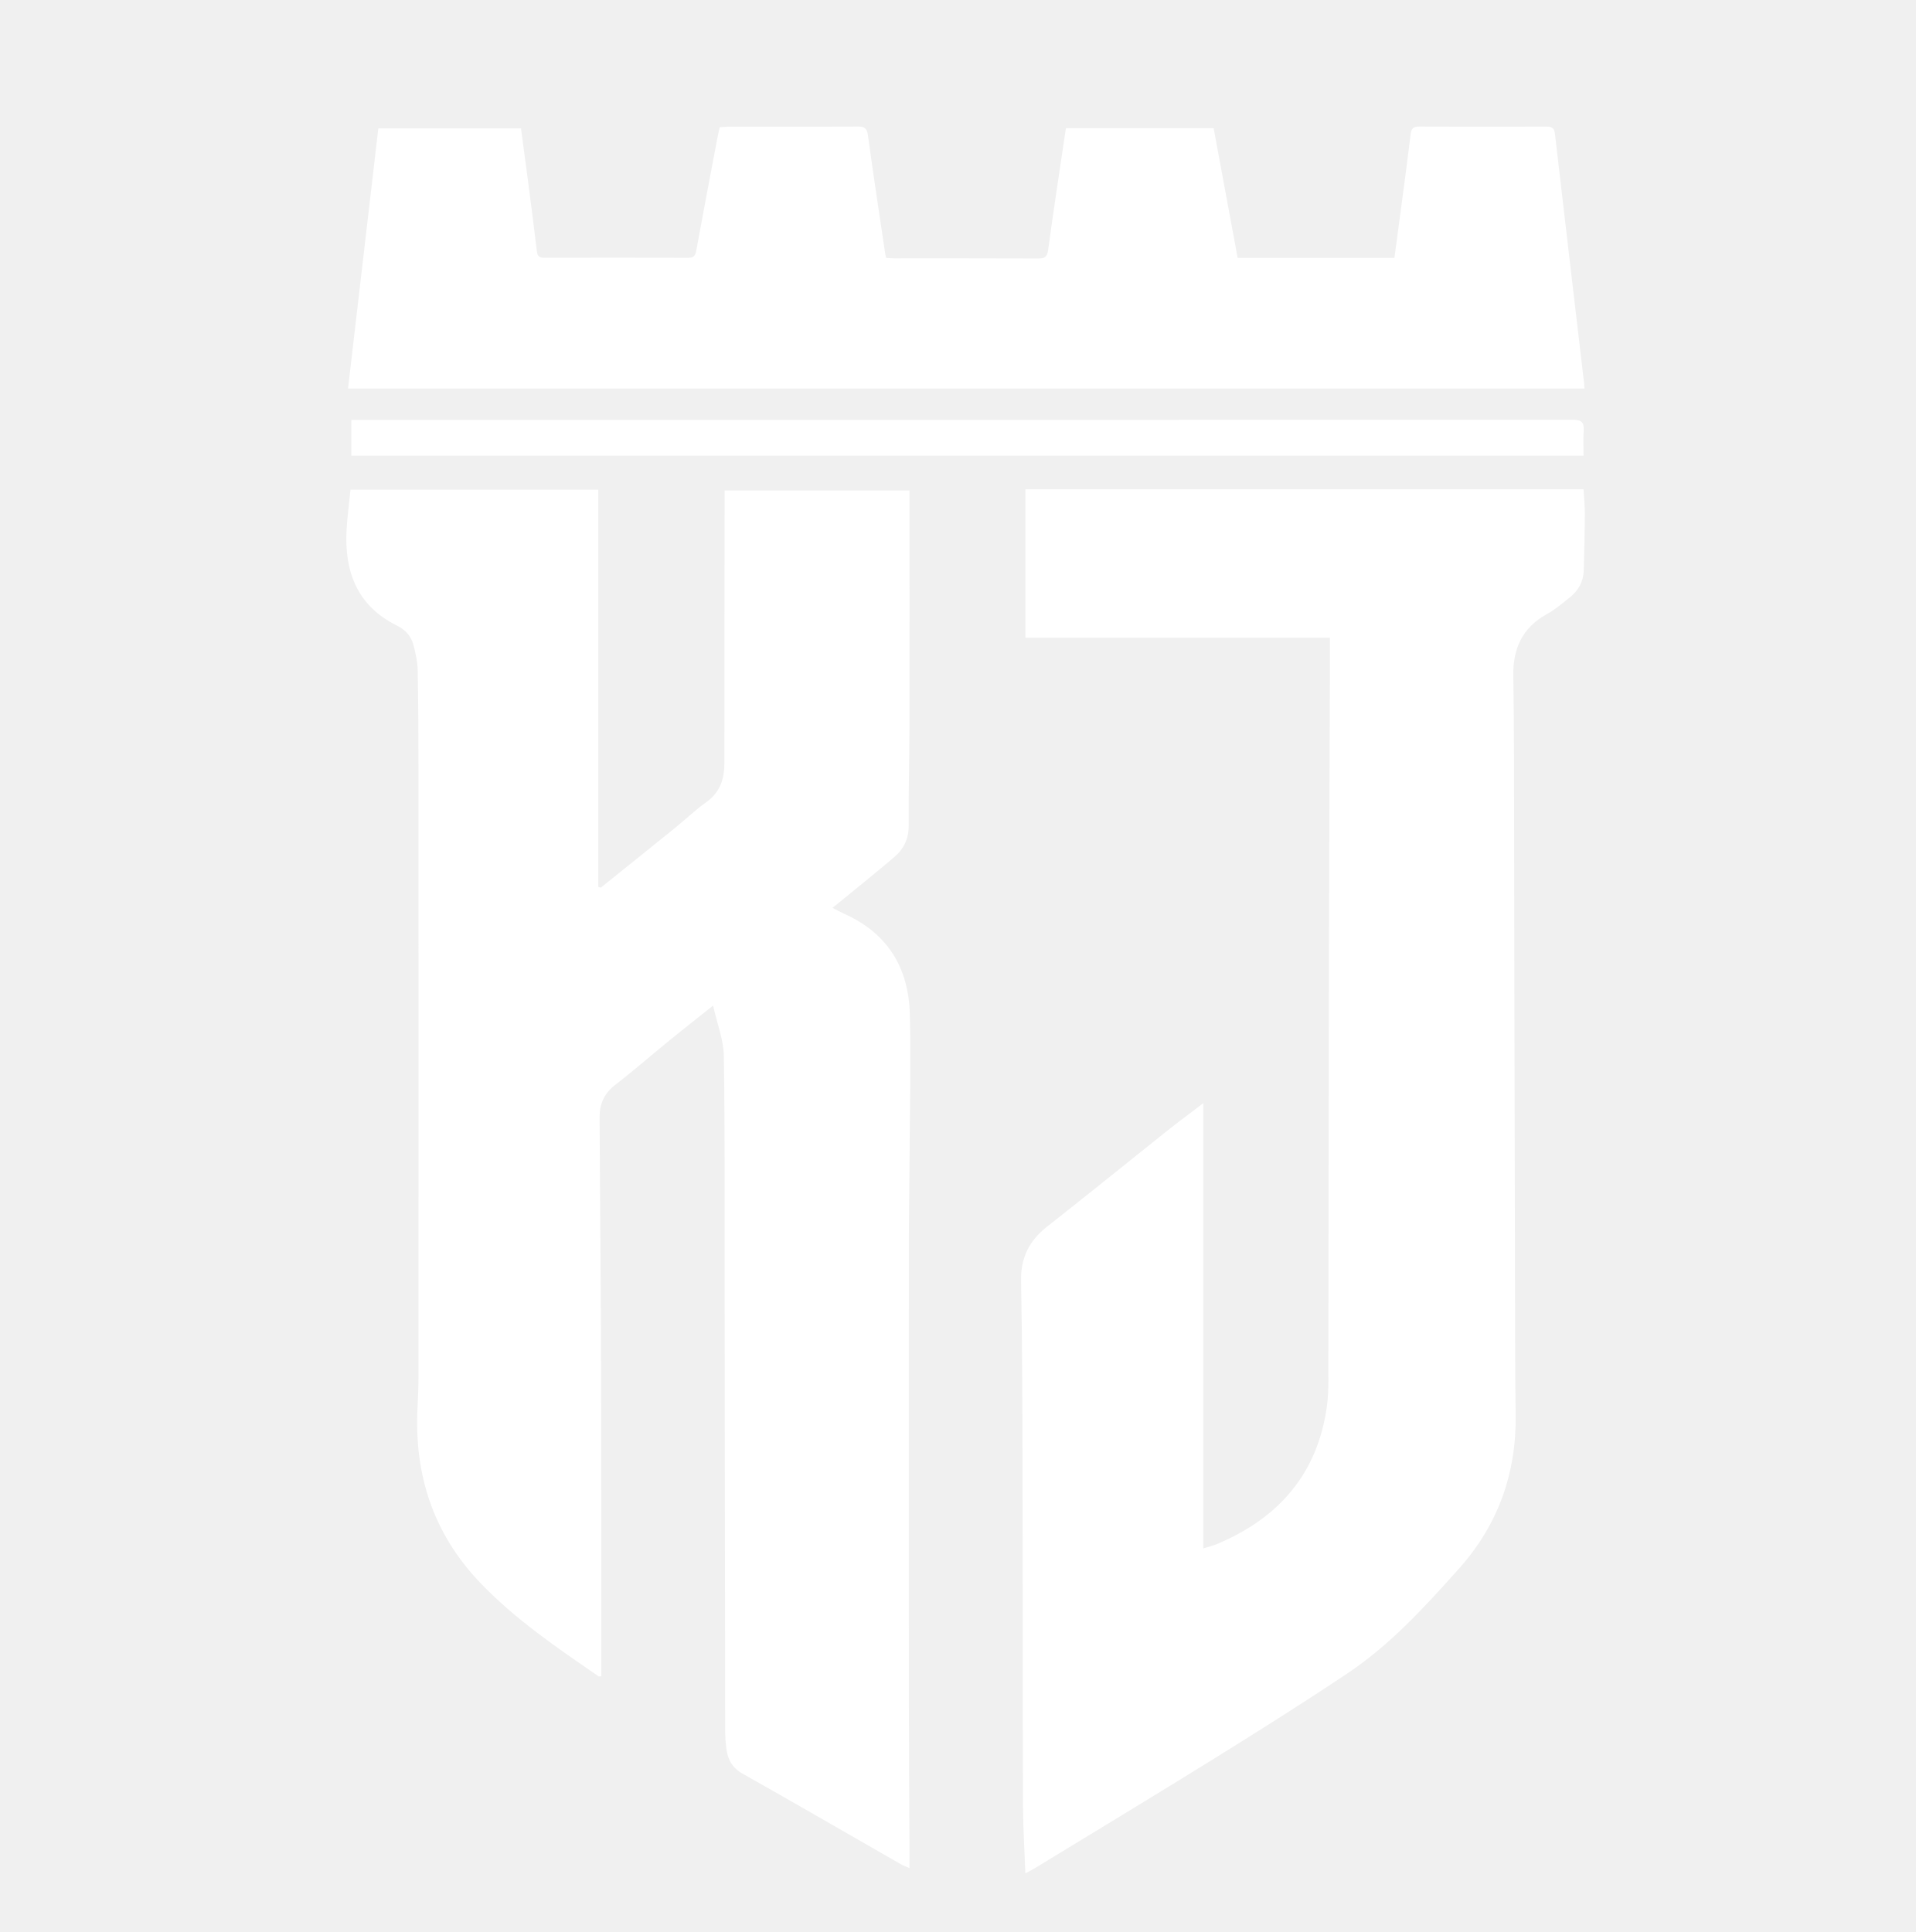
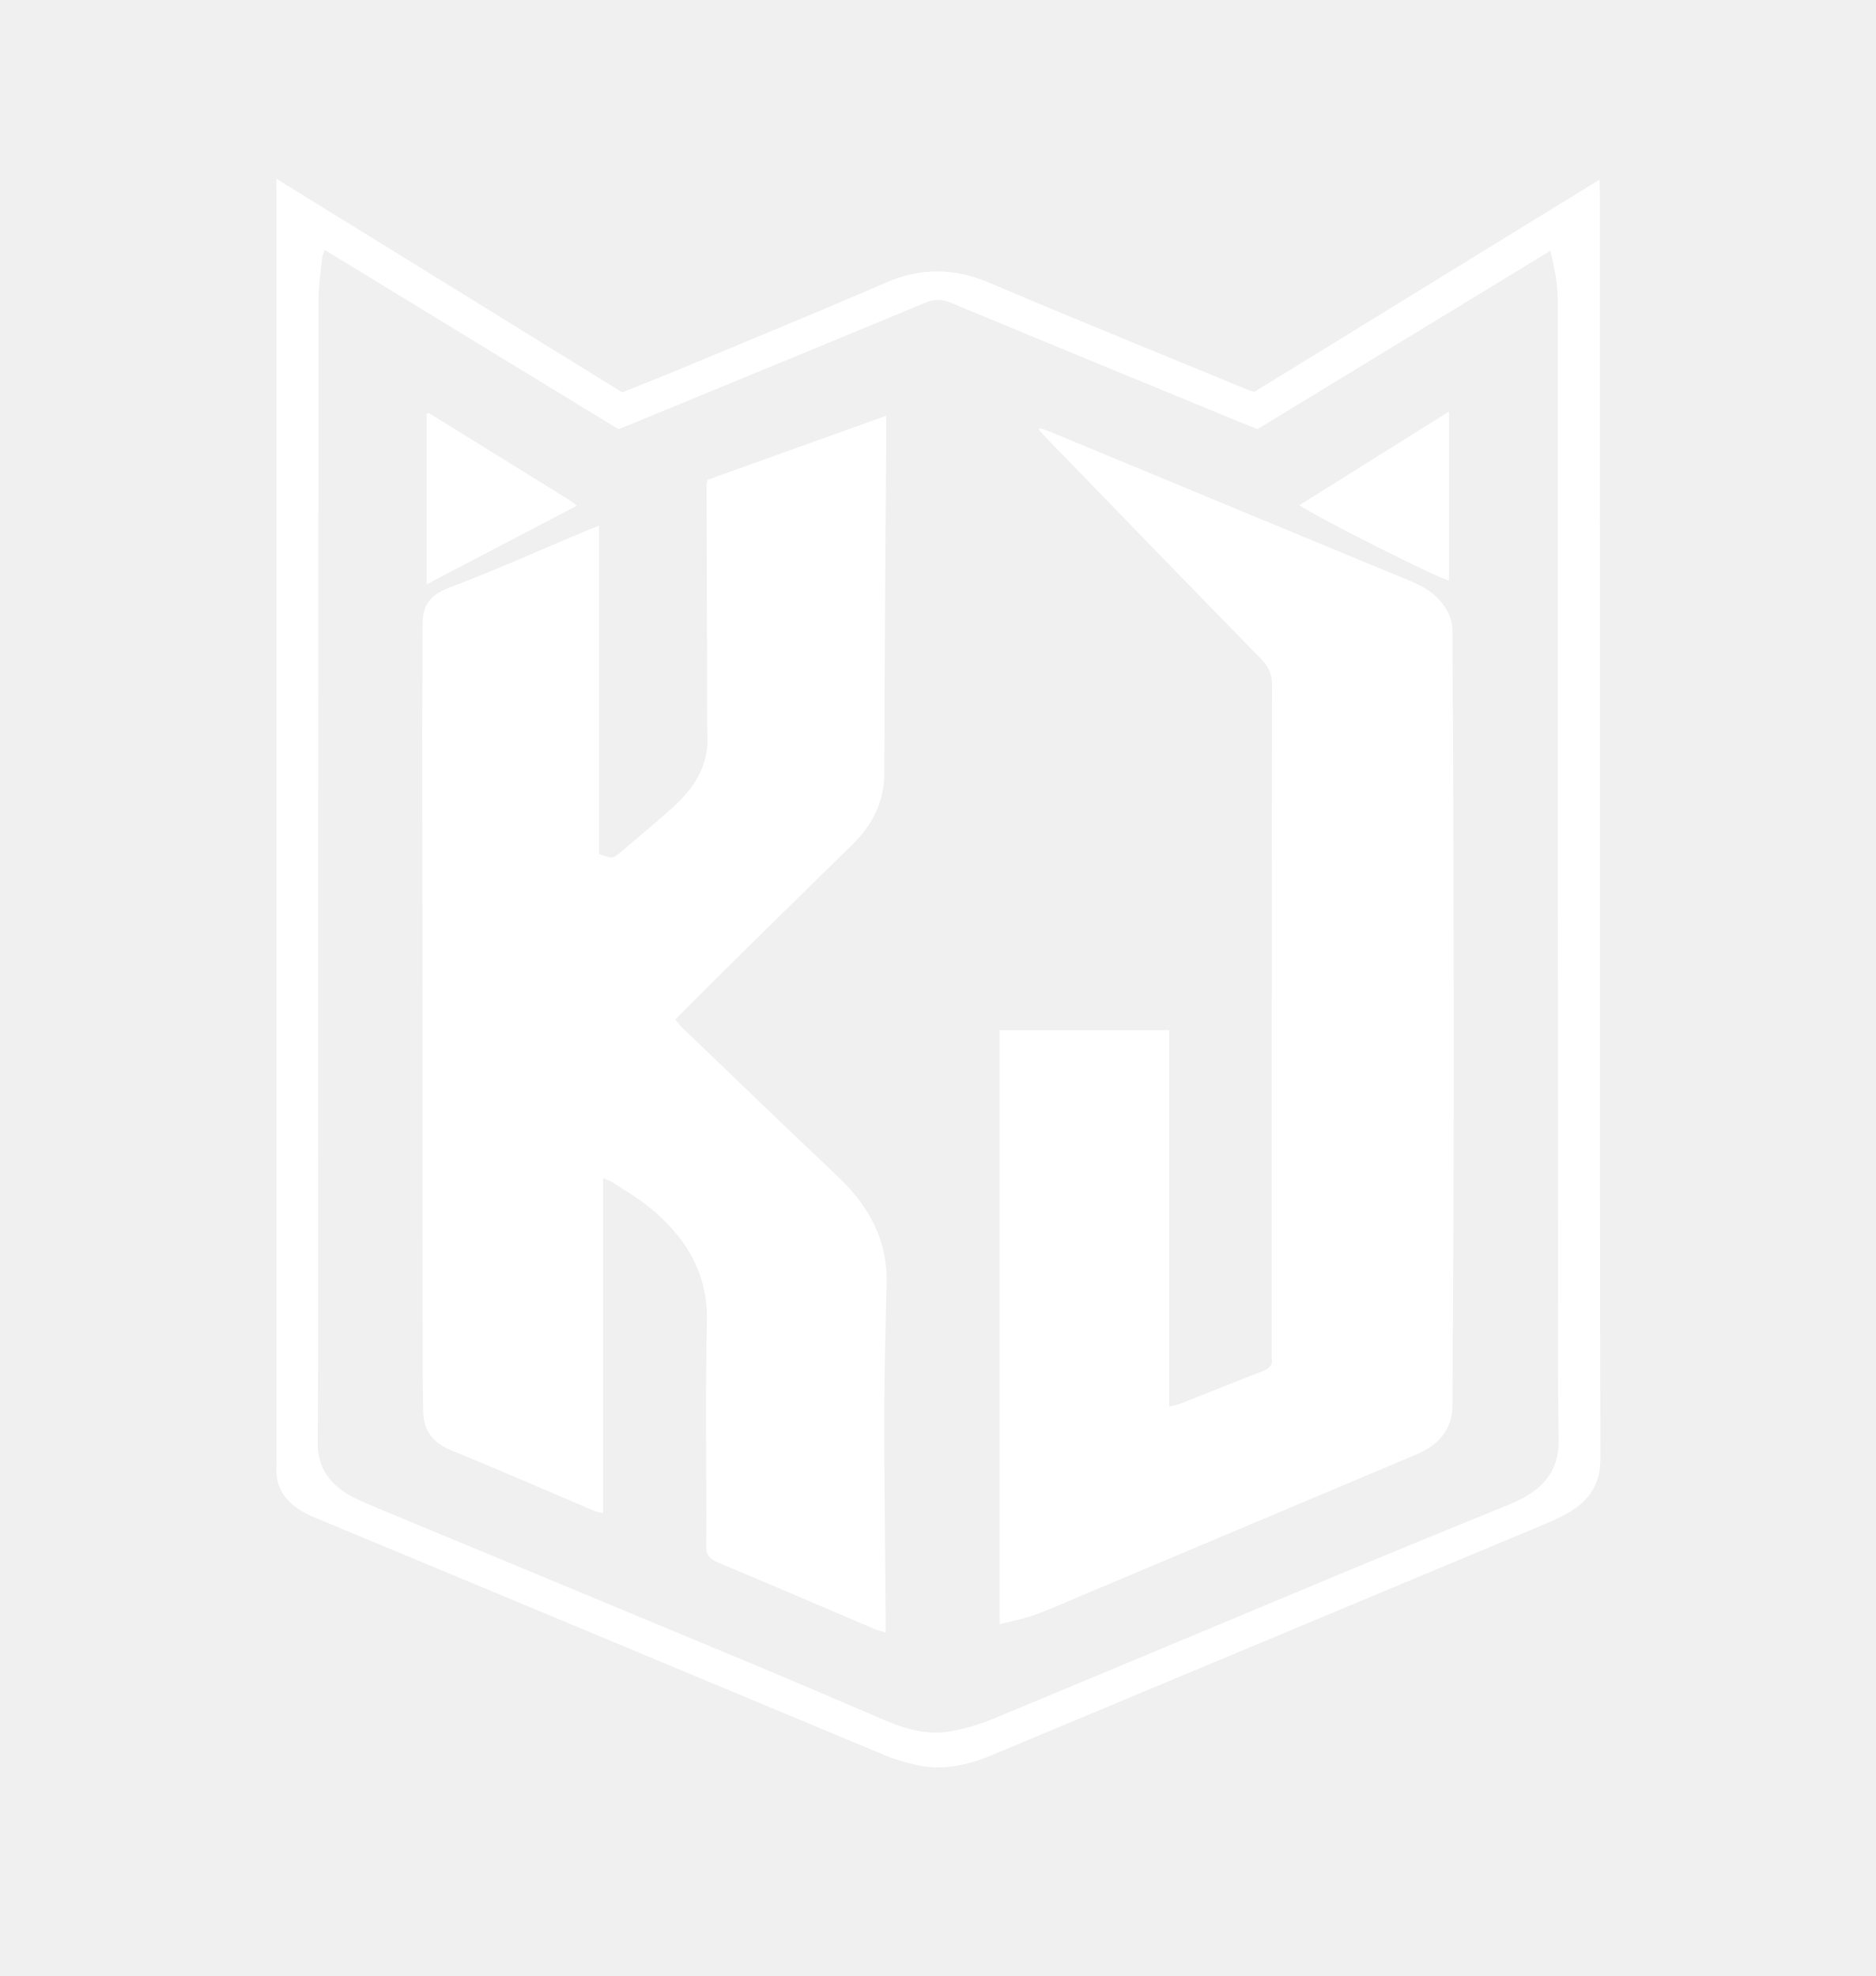
- <svg xmlns="http://www.w3.org/2000/svg" version="1.1" id="Capa_1" x="0px" y="0px" viewBox="0 0 732.52 738.78" style="enable-background:new 0 0 732.52 738.78;" xml:space="preserve">
+ <svg xmlns="http://www.w3.org/2000/svg" version="1.1" id="Capa_1" x="0px" y="0px" viewBox="0 0 708.34 746.35" style="enable-background:new 0 0 708.34 746.35;" xml:space="preserve">
  <style type="text/css">
	.st0{fill:#FFFFFF;}
</style>
  <g>
-     <path class="st0" d="M229.72,339.42c9.49-7.63,18.99-15.23,28.45-22.89c3.99-3.23,7.7-6.83,11.87-9.79   c5.34-3.79,6.94-8.93,6.94-15.13c-0.02-33.29,0.04-66.57,0.07-99.86c0-1.34,0-2.68,0-4.2c23.69,0,46.97,0,70.69,0   c0,1.36,0,2.58,0,3.81c0,28.71,0.04,57.42-0.02,86.13c-0.02,12.69-0.38,25.38-0.28,38.07c0.04,5.02-1.79,8.97-5.38,12.05   c-6.75,5.79-13.7,11.33-20.57,16.97c-0.96,0.79-1.92,1.56-3.18,2.57c1.73,0.89,3.1,1.67,4.54,2.32   c16.55,7.39,24.58,20.66,25.02,38.39c0.44,17.71,0,35.44-0.09,53.17c-0.06,11.09-0.27,22.18-0.28,33.27   c-0.03,58.22-0.03,116.45,0,174.67c0.01,20.24,0.16,40.48,0.24,60.73c0.01,1.35,0,2.7,0,4.63c-1.33-0.57-2.23-0.86-3.04-1.32   c-20.25-11.6-40.44-23.31-60.76-34.77c-3.95-2.23-5.67-5.4-6.21-9.55c-0.29-2.26-0.46-4.56-0.46-6.84   c-0.09-56.62-0.15-113.24-0.22-169.86c-0.03-29.39,0.16-58.78-0.29-88.17c-0.1-6.2-2.57-12.37-4.11-19.3   c-6,4.78-11.25,8.89-16.42,13.11c-7.07,5.76-13.95,11.76-21.15,17.35c-4.1,3.18-5.85,7.26-5.83,12.15   c0.11,26.87,0.4,53.74,0.52,80.61c0.11,25.85,0.1,51.7,0.12,77.55c0.02,18.53,0,37.05,0,55.71c-0.46,0-0.86,0.13-1.07-0.02   c-15.96-10.98-32-21.84-45.47-36.02c-17.79-18.74-25.02-41.18-23.71-66.74c0.2-3.88,0.37-7.76,0.37-11.65   c0.02-77.21,0.03-154.42,0-231.64c0-12.92-0.07-25.84-0.31-38.76c-0.06-3.04-0.76-6.1-1.48-9.07c-0.87-3.58-2.94-6.15-6.44-7.88   c-15.16-7.47-20.14-20.54-19.27-36.57c0.28-5.11,0.98-10.19,1.5-15.39c31.73,0,63,0,94.73,0c0,50.68,0,101.27,0,151.86   C229.08,339.22,229.4,339.32,229.72,339.42z" />
-     <path class="st0" d="M508.48,243.85c-39.46,0-77.8,0-116.41,0c0-18.98,0-37.76,0-56.75c71.1,0,142.06,0,213.39,0   c0.18,3.17,0.52,6.31,0.5,9.46c-0.04,7.19-0.22,14.38-0.42,21.57c-0.12,4.27-2.07,7.7-5.33,10.31c-2.84,2.27-5.66,4.68-8.82,6.42   c-9.36,5.16-12.97,13.22-12.79,23.58c0.2,11.55,0.25,23.1,0.28,34.65c0.07,29.62,0.08,59.25,0.14,88.87   c0.07,39.8,0.16,79.6,0.26,119.4c0.03,13.26,0.04,26.53,0.22,39.79c0.3,22.37-6.79,42.02-21.64,58.65   c-13,14.55-26.19,29.04-42.5,39.96c-16.65,11.15-33.62,21.83-50.64,32.4c-22.92,14.24-46.03,28.17-69.07,42.23   c-0.94,0.58-1.94,1.07-3.6,1.98c-0.33-8.75-0.86-16.94-0.9-25.13c-0.13-32.83-0.1-65.65-0.15-98.48   c-0.03-21.04-0.04-42.09-0.14-63.13c-0.07-13.38-0.22-26.75-0.46-40.12c-0.15-8.54,3.18-15.13,9.87-20.39   c15.41-12.12,30.63-24.47,45.97-36.69c4.34-3.45,8.8-6.75,13.83-10.59c0,57.1,0,113.4,0,170.26c2.07-0.65,3.7-1.03,5.21-1.66   c23.5-9.85,38.44-26.77,42.04-52.56c0.93-6.63,0.44-13.46,0.57-20.2c0.05-2.63,0.01-5.26,0.01-7.89   c0.07-47.01,0.11-94.01,0.21-141.02c0.08-36.6,0.24-73.19,0.37-109.79C508.49,254.06,508.48,249.17,508.48,243.85z" />
-     <path class="st0" d="M605.82,148.58c-157.7,0-315.02,0-472.75,0c3.87-33.25,7.71-66.25,11.58-99.49c18.11,0,36.14,0,54.55,0   c0.86,6.44,1.75,12.97,2.6,19.5c1.19,9.18,2.4,18.35,3.47,27.54c0.23,1.97,1.09,2.44,2.85,2.44c18.32-0.03,36.64-0.04,54.97,0.01   c1.93,0.01,2.73-0.58,3.1-2.61c2.61-14.38,5.36-28.73,8.08-43.1c0.25-1.34,0.57-2.67,0.89-4.21c1.05-0.07,2.05-0.2,3.04-0.21   c16.62-0.01,33.23,0.04,49.85-0.06c2.56-0.02,3.43,0.71,3.8,3.36c2.05,15.05,4.36,30.07,6.58,45.1c0.08,0.54,0.22,1.08,0.36,1.77   c1.11,0.06,2.11,0.17,3.11,0.17c18.32,0.01,36.65-0.03,54.97,0.05c2.43,0.01,3.5-0.43,3.88-3.24c2.09-15.5,4.48-30.96,6.8-46.59   c18.84,0,37.57,0,56.48,0c3.06,16.56,6.11,33.04,9.18,49.62c19.99,0,39.76,0,59.94,0c0.89-6.67,1.79-13.31,2.67-19.96   c1.21-9.17,2.45-18.34,3.56-27.53c0.26-2.19,1.24-2.75,3.32-2.75c16.16,0.07,32.32,0.07,48.48,0.01c2.04-0.01,3.08,0.44,3.34,2.72   c3.67,31.78,7.42,63.55,11.14,95.32C605.72,147.01,605.74,147.57,605.82,148.58z" />
-     <path class="st0" d="M605.46,174.26c-157.05,0-313.94,0-471.11,0c0-4.51,0-8.88,0-13.68c1.28,0,2.49,0,3.71,0   c154.43,0,308.86,0.01,463.29-0.07c3.34,0,4.39,1.02,4.16,4.23C605.29,167.78,605.46,170.86,605.46,174.26z" />
+     <path class="st0" d="M104.39,67.54c44.18,27.29,87.26,53.89,130.6,80.66c7.71-3.11,15.41-6.13,23.01-9.3   c25.56-10.66,51.22-21.17,76.57-32.16c13.41-5.81,25.86-5.55,39.29,0.17c32.39,13.79,65.13,27.02,97.74,40.47   c0.49,0.2,1.03,0.32,2.08,0.64c42.96-26.42,86.13-52.97,130.29-80.12c0.09,2.59,0.2,4.33,0.2,6.07   c0.01,65.77,0.01,131.55,0.01,197.32c0,59.5-0.02,119.01,0.01,178.51c0.02,32.73,0.12,65.47,0.17,98.2c0,1.83,0.02,3.67-0.11,5.5   c-0.54,7.48-4.37,13.54-11.92,17.82c-2.9,1.65-5.99,3.1-9.14,4.41c-69.35,29-138.72,57.96-208.07,86.96   c-8.84,3.7-17.98,6.13-27.94,4.17c-4.48-0.88-8.94-2.2-13.05-3.91c-71.73-29.87-143.37-59.89-215.14-89.7   c-9.94-4.13-15.1-10.07-14.59-19.24c0.06-1.07,0.01-2.14,0.01-3.21c0-158.78,0-317.55,0-476.33   C104.39,72.52,104.39,70.6,104.39,67.54z M122.67,94.42c-0.46,1.3-0.95,2.12-1.03,2.97c-0.52,5.18-1.34,10.36-1.35,15.54   c-0.11,122.52-0.12,245.04-0.16,367.56c-0.01,21.57,0.03,43.13-0.15,64.7c-0.08,9.12,4.55,15.88,13.9,20.57   c2.7,1.35,5.52,2.55,8.34,3.72c46.34,19.27,92.71,38.48,139.03,57.79c17.76,7.41,35.4,15,53.07,22.56   c7.78,3.33,15.96,5.61,24.69,4.1c5.74-1,11.42-2.8,16.68-4.98c42.54-17.64,84.95-35.5,127.45-53.21   c22.41-9.34,44.89-18.57,67.41-27.74c12.26-4.99,18.27-12.68,18.06-24.15c-0.4-21.41-0.18-42.83-0.2-64.24   c-0.06-56.75-0.12-113.49-0.15-170.24c-0.03-65.31-0.01-130.63,0.01-195.94c0-6.1-1.21-12.05-2.8-18.72   c-37.31,22.73-74.02,45.09-110.62,67.39c-3.01-1.22-5.51-2.21-8-3.24c-35.94-14.81-71.91-29.58-107.78-44.51   c-3.55-1.48-6.25-1.43-9.76,0.03c-36.54,15.19-73.18,30.24-109.79,45.32c-1.96,0.81-3.94,1.59-5.96,2.4   C196.55,139.51,159.81,117.09,122.67,94.42z" />
+     <path class="st0" d="M334.62,157.04c0,5.3,0.02,9.87,0,14.45c-0.24,40.07-0.62,80.14-0.66,120.21   c-0.01,10.31-3.86,19.18-11.79,26.99c-13.71,13.51-27.51,26.97-41.21,40.49c-8.68,8.57-17.26,17.22-25.97,25.92   c1.23,1.41,1.98,2.43,2.92,3.33c19.5,18.7,38.91,37.47,58.57,56.06c12.13,11.46,18.64,24.51,18.33,39.76   c-0.34,16.67-0.87,33.33-0.88,50c-0.02,25.54,0.34,51.08,0.54,76.62c0.01,1.67,0,3.35,0,5.78c-1.99-0.66-3.47-1.03-4.82-1.61   c-19.51-8.3-38.95-16.7-58.53-24.87c-3.33-1.39-4.43-2.96-4.42-5.99c0.15-28.45-0.34-56.91,0.24-85.35   c0.36-17.62-7.64-31.8-22.79-43.66c-4.03-3.15-8.6-5.84-12.98-8.69c-0.8-0.52-1.85-0.8-3.43-1.45c0,42.42,0,84.25,0,126.46   c-1.4-0.32-2.31-0.39-3.07-0.71c-18.03-7.65-35.93-15.5-54.1-22.91c-7.77-3.17-10.64-8.15-10.75-14.76   c-0.11-6.27-0.22-12.54-0.22-18.81c-0.06-79.08-0.12-158.16-0.15-237.23c-0.01-13.31,0.09-26.61,0.14-39.92   c0-0.61,0-1.22,0.01-1.84c0.02-6.21,2.42-10.5,10.21-13.43c17.58-6.63,34.58-14.29,51.82-21.52c1.29-0.54,2.62-1.01,4.58-1.76   c0,41.74,0,82.94,0,123.96c5.14,1.84,5.16,1.85,8-0.57c6.85-5.84,13.87-11.55,20.46-17.57c7.14-6.52,11.83-14.09,12.45-23.03   c0.17-2.43-0.05-4.88-0.06-7.33c-0.09-30.28-0.18-60.56-0.25-90.85c0-0.45,0.19-0.9,0.44-1.99   C289.16,173.37,311.42,165.37,334.62,157.04z" />
+     <path class="st0" d="M392.75,161.74c1.14,0.39,2.33,0.72,3.43,1.18c45.7,18.95,91.39,37.92,137.12,56.84   c4.8,1.99,8.71,4.64,11.55,8.39c2.41,3.19,3.67,6.58,3.66,10.41c-0.04,12.69,0.14,25.39,0.19,38.09c0.1,25.24,0.2,50.48,0.23,75.71   c0.04,31.51,0.07,63.02-0.01,94.52c-0.07,27.99-0.32,55.98-0.44,83.97c-0.04,8.44-4.45,14.64-13.63,18.51   c-42.07,17.74-84.13,35.49-126.2,53.22c-5.96,2.51-11.85,5.18-17.97,7.4c-4,1.46-8.37,2.25-13.18,3.5c0-75.23,0-149.64,0-224.38   c21.16,0,42.28,0,64.05,0c0,47.29,0,94.49,0,142.17c1.94-0.5,3.18-0.7,4.29-1.13c10.24-4.03,20.42-8.17,30.7-12.13   c2.72-1.05,4.23-2.32,3.74-4.87c-0.14-0.75-0.02-1.53-0.02-2.29c0-84.13-0.03-168.27,0.09-252.4c0.01-3.76-1.24-6.6-4.1-9.53   c-27.05-27.67-53.94-55.46-80.86-83.22c-1.09-1.13-2.09-2.32-3.13-3.49C392.41,162.05,392.58,161.9,392.75,161.74z" />
+     <path class="st0" d="M161.11,220.7c0-22.1,0-43.24,0-64.4c0.1-0.06,0.24-0.18,0.41-0.23c0.15-0.05,0.4-0.08,0.5-0.02   c17.66,10.93,35.32,21.86,52.96,32.81c0.86,0.54,1.62,1.19,2.87,2.13C198.97,200.88,180.45,210.58,161.11,220.7z" />
+     <path class="st0" d="M547.18,155.45c0,21.84,0,42.83,0,63.81c-3.63-0.59-49.98-23.86-56.47-28.45   C509.34,179.15,527.88,167.54,547.18,155.45z" />
  </g>
</svg>
